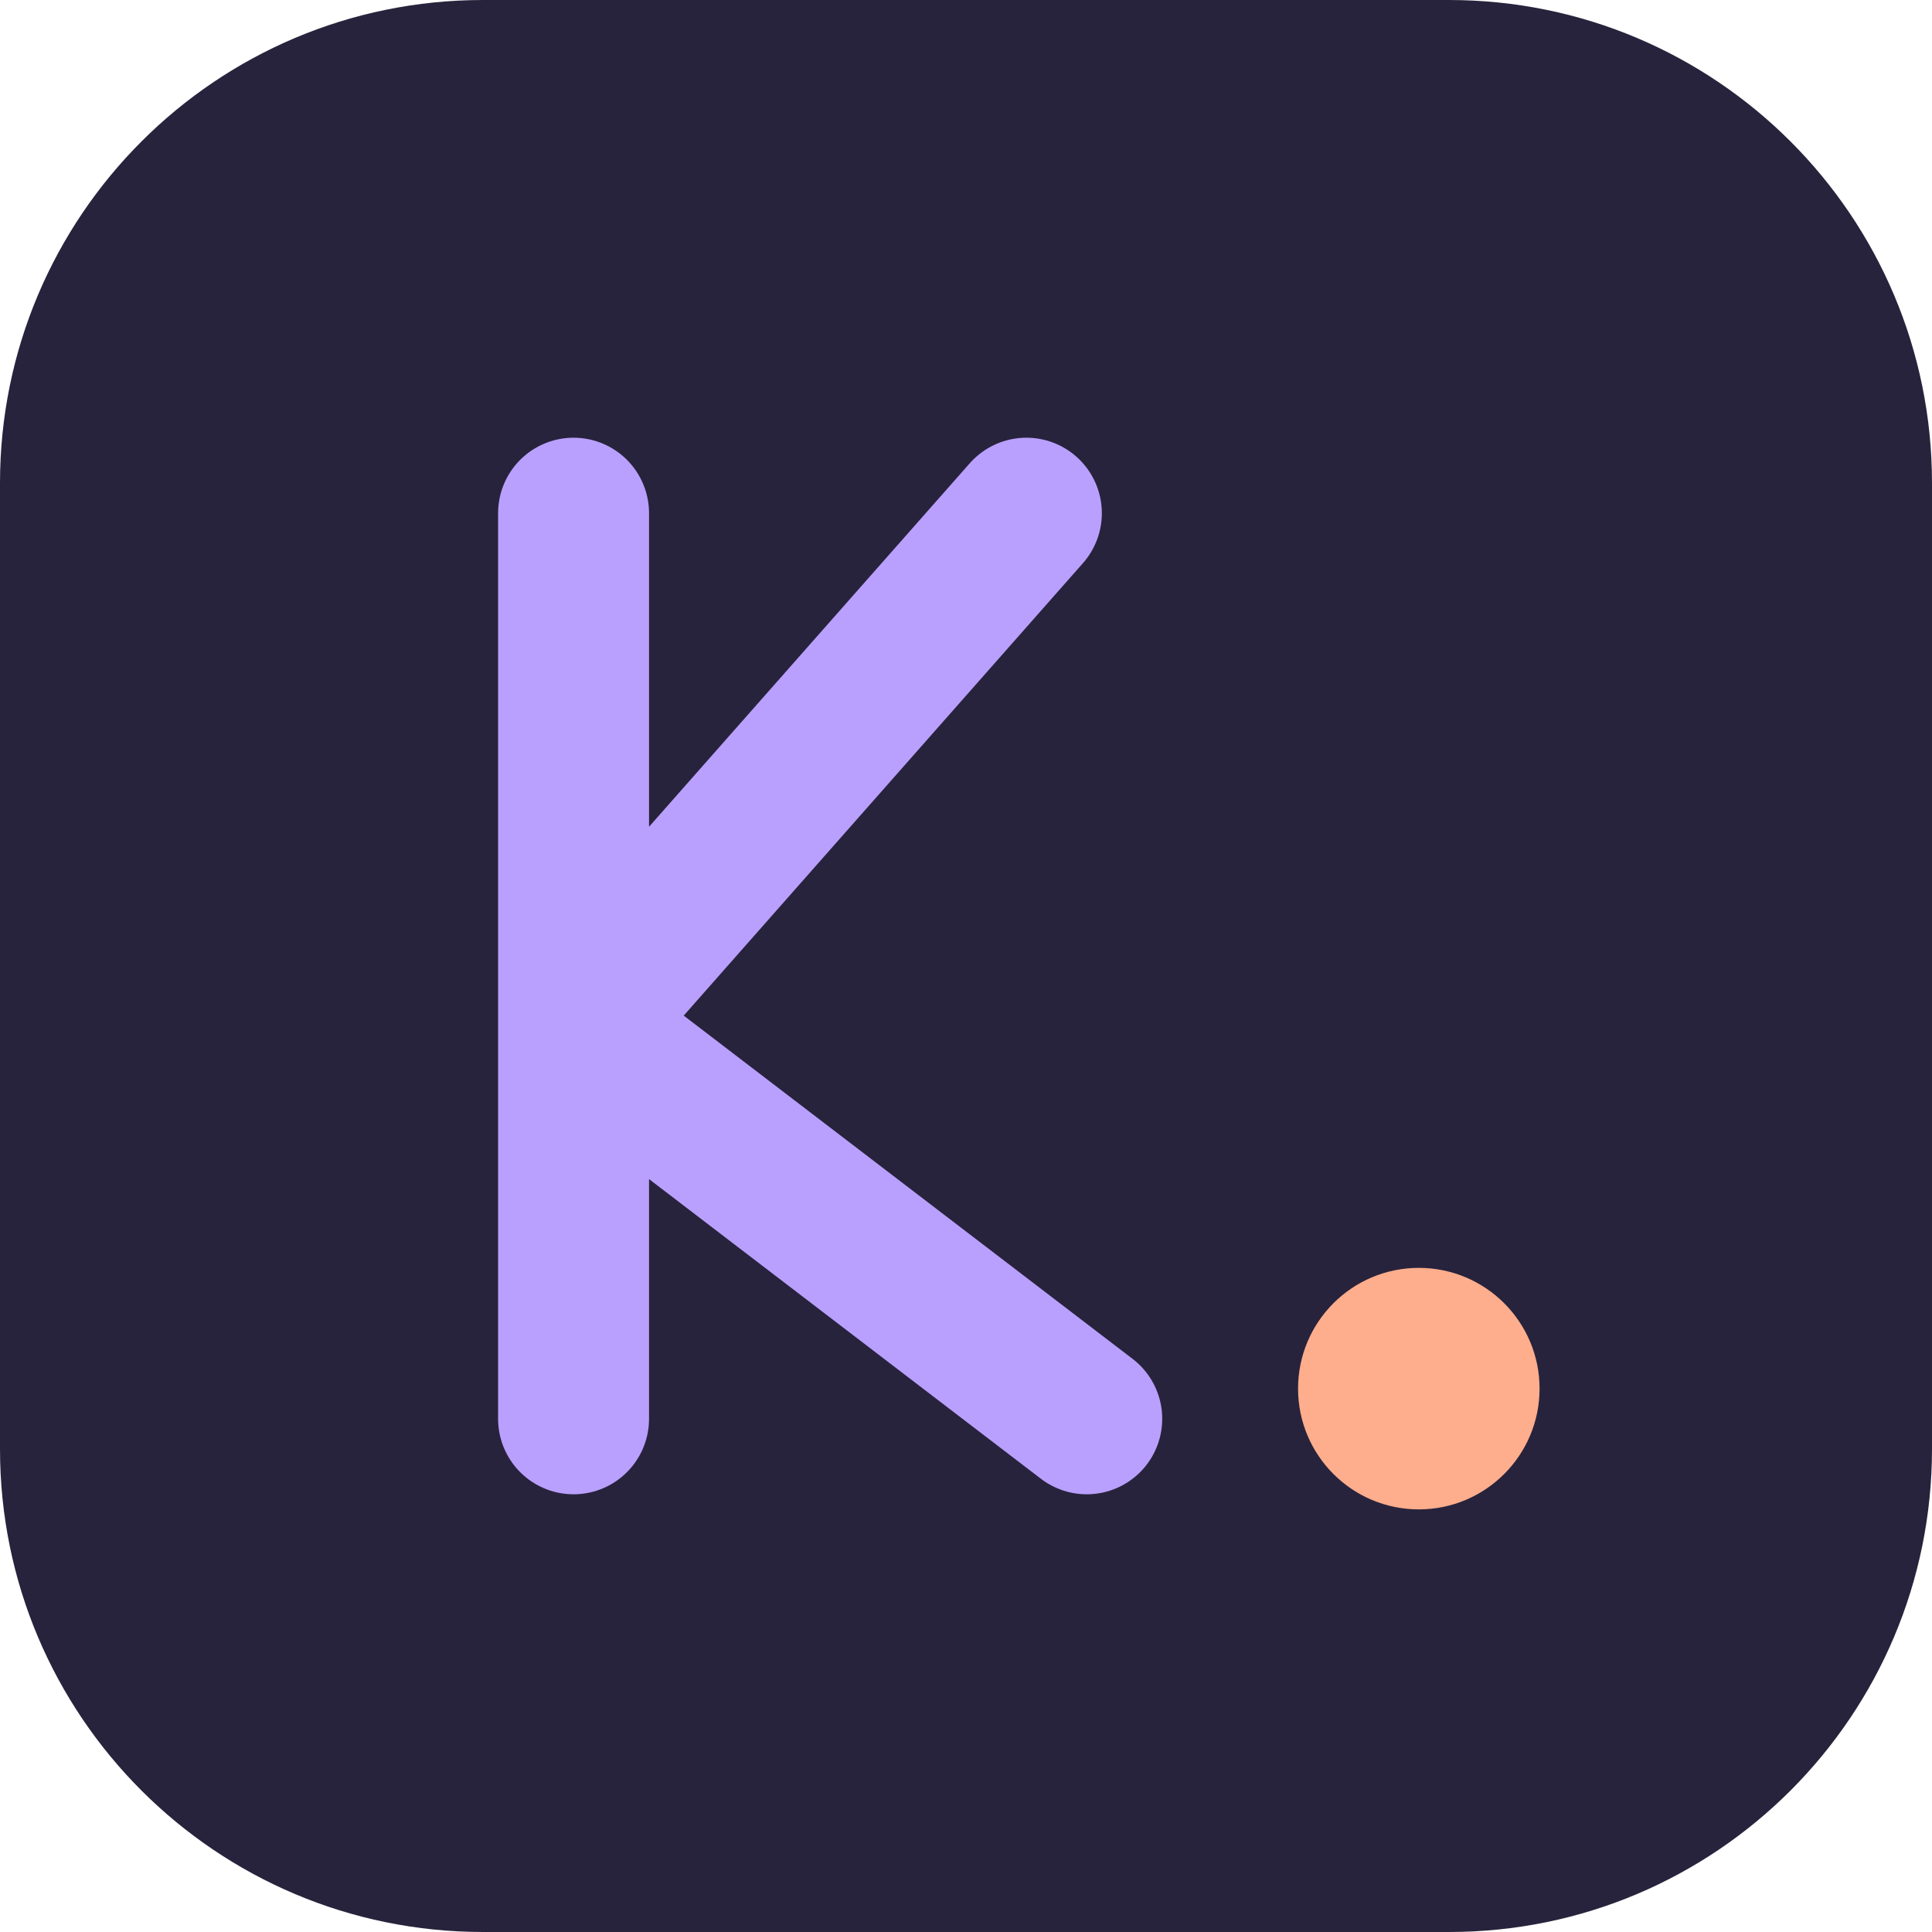
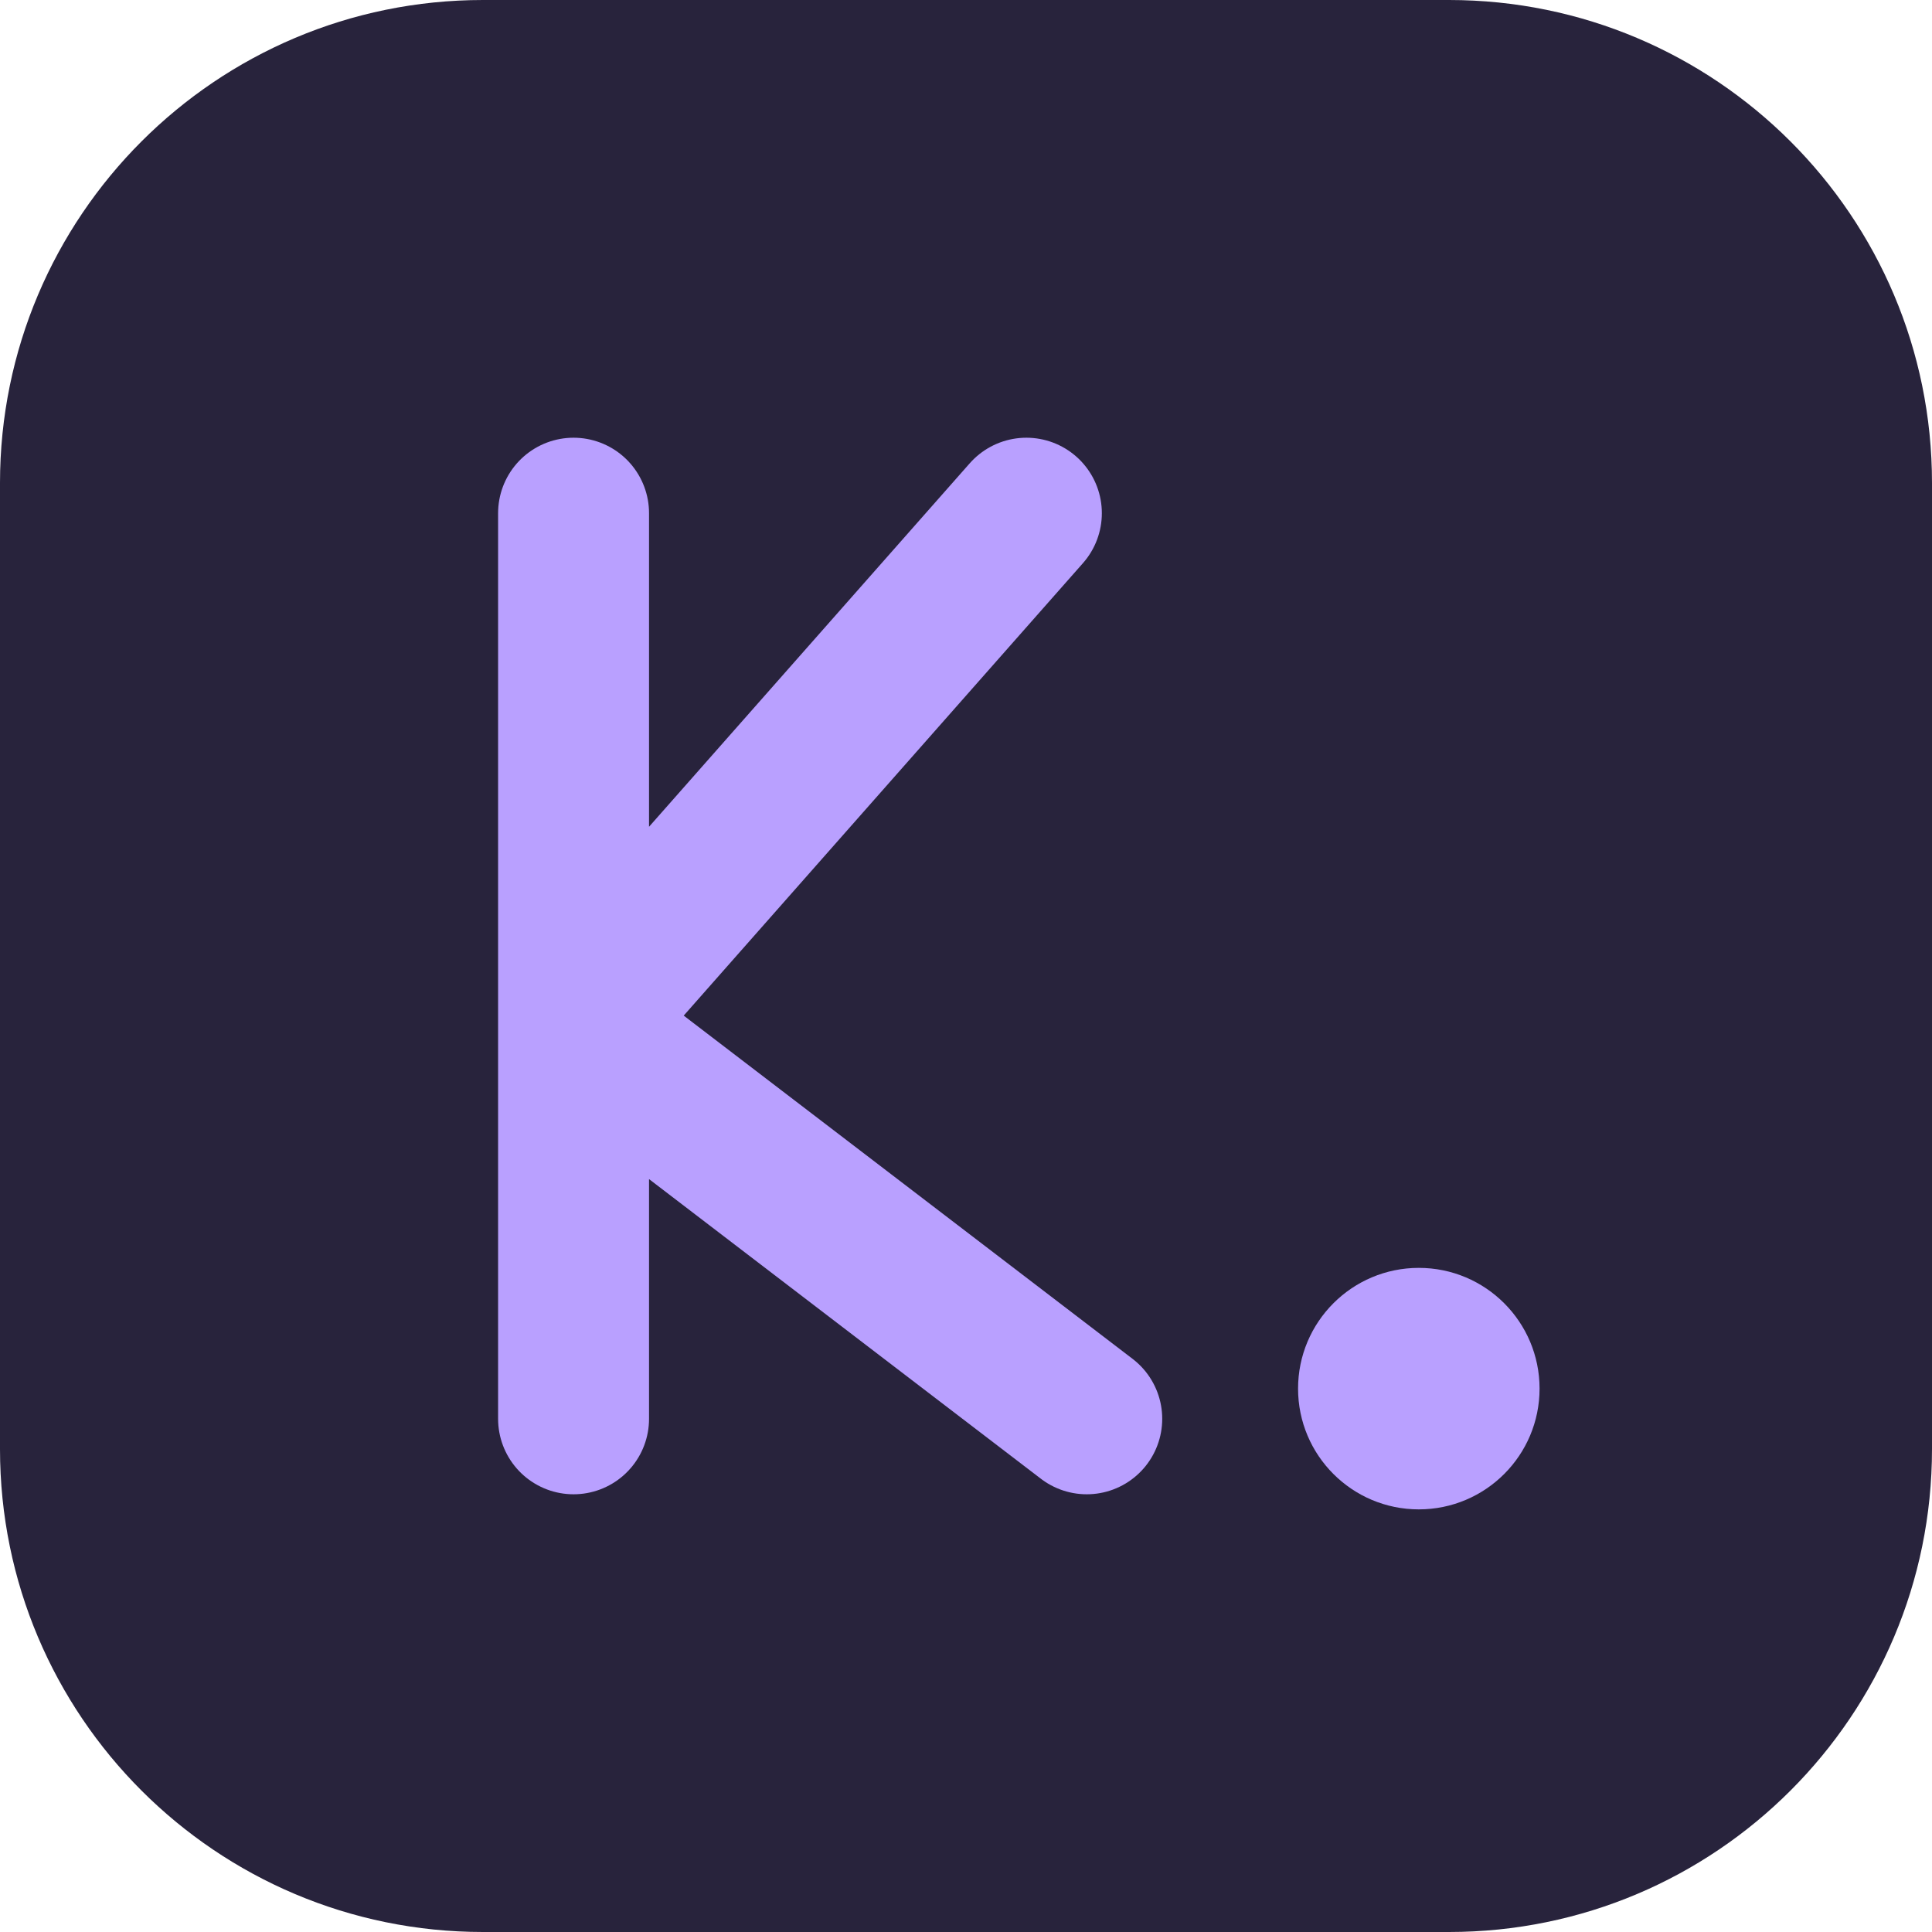
<svg xmlns="http://www.w3.org/2000/svg" viewBox="0 0 64 64">
  <rect width="64" height="64" rx="16" fill="#28233c" />
  <path d="M19 17v30m0-13 15-17m-15 17 17 13" fill="none" stroke="#b9a0ff" stroke-width="5" stroke-linecap="round" stroke-linejoin="round" />
-   <circle cx="47" cy="46" r="4" fill="#ffae8d" />
+   <circle cx="47" cy="46" r="4" fill="#b9a0ff" />
</svg>
